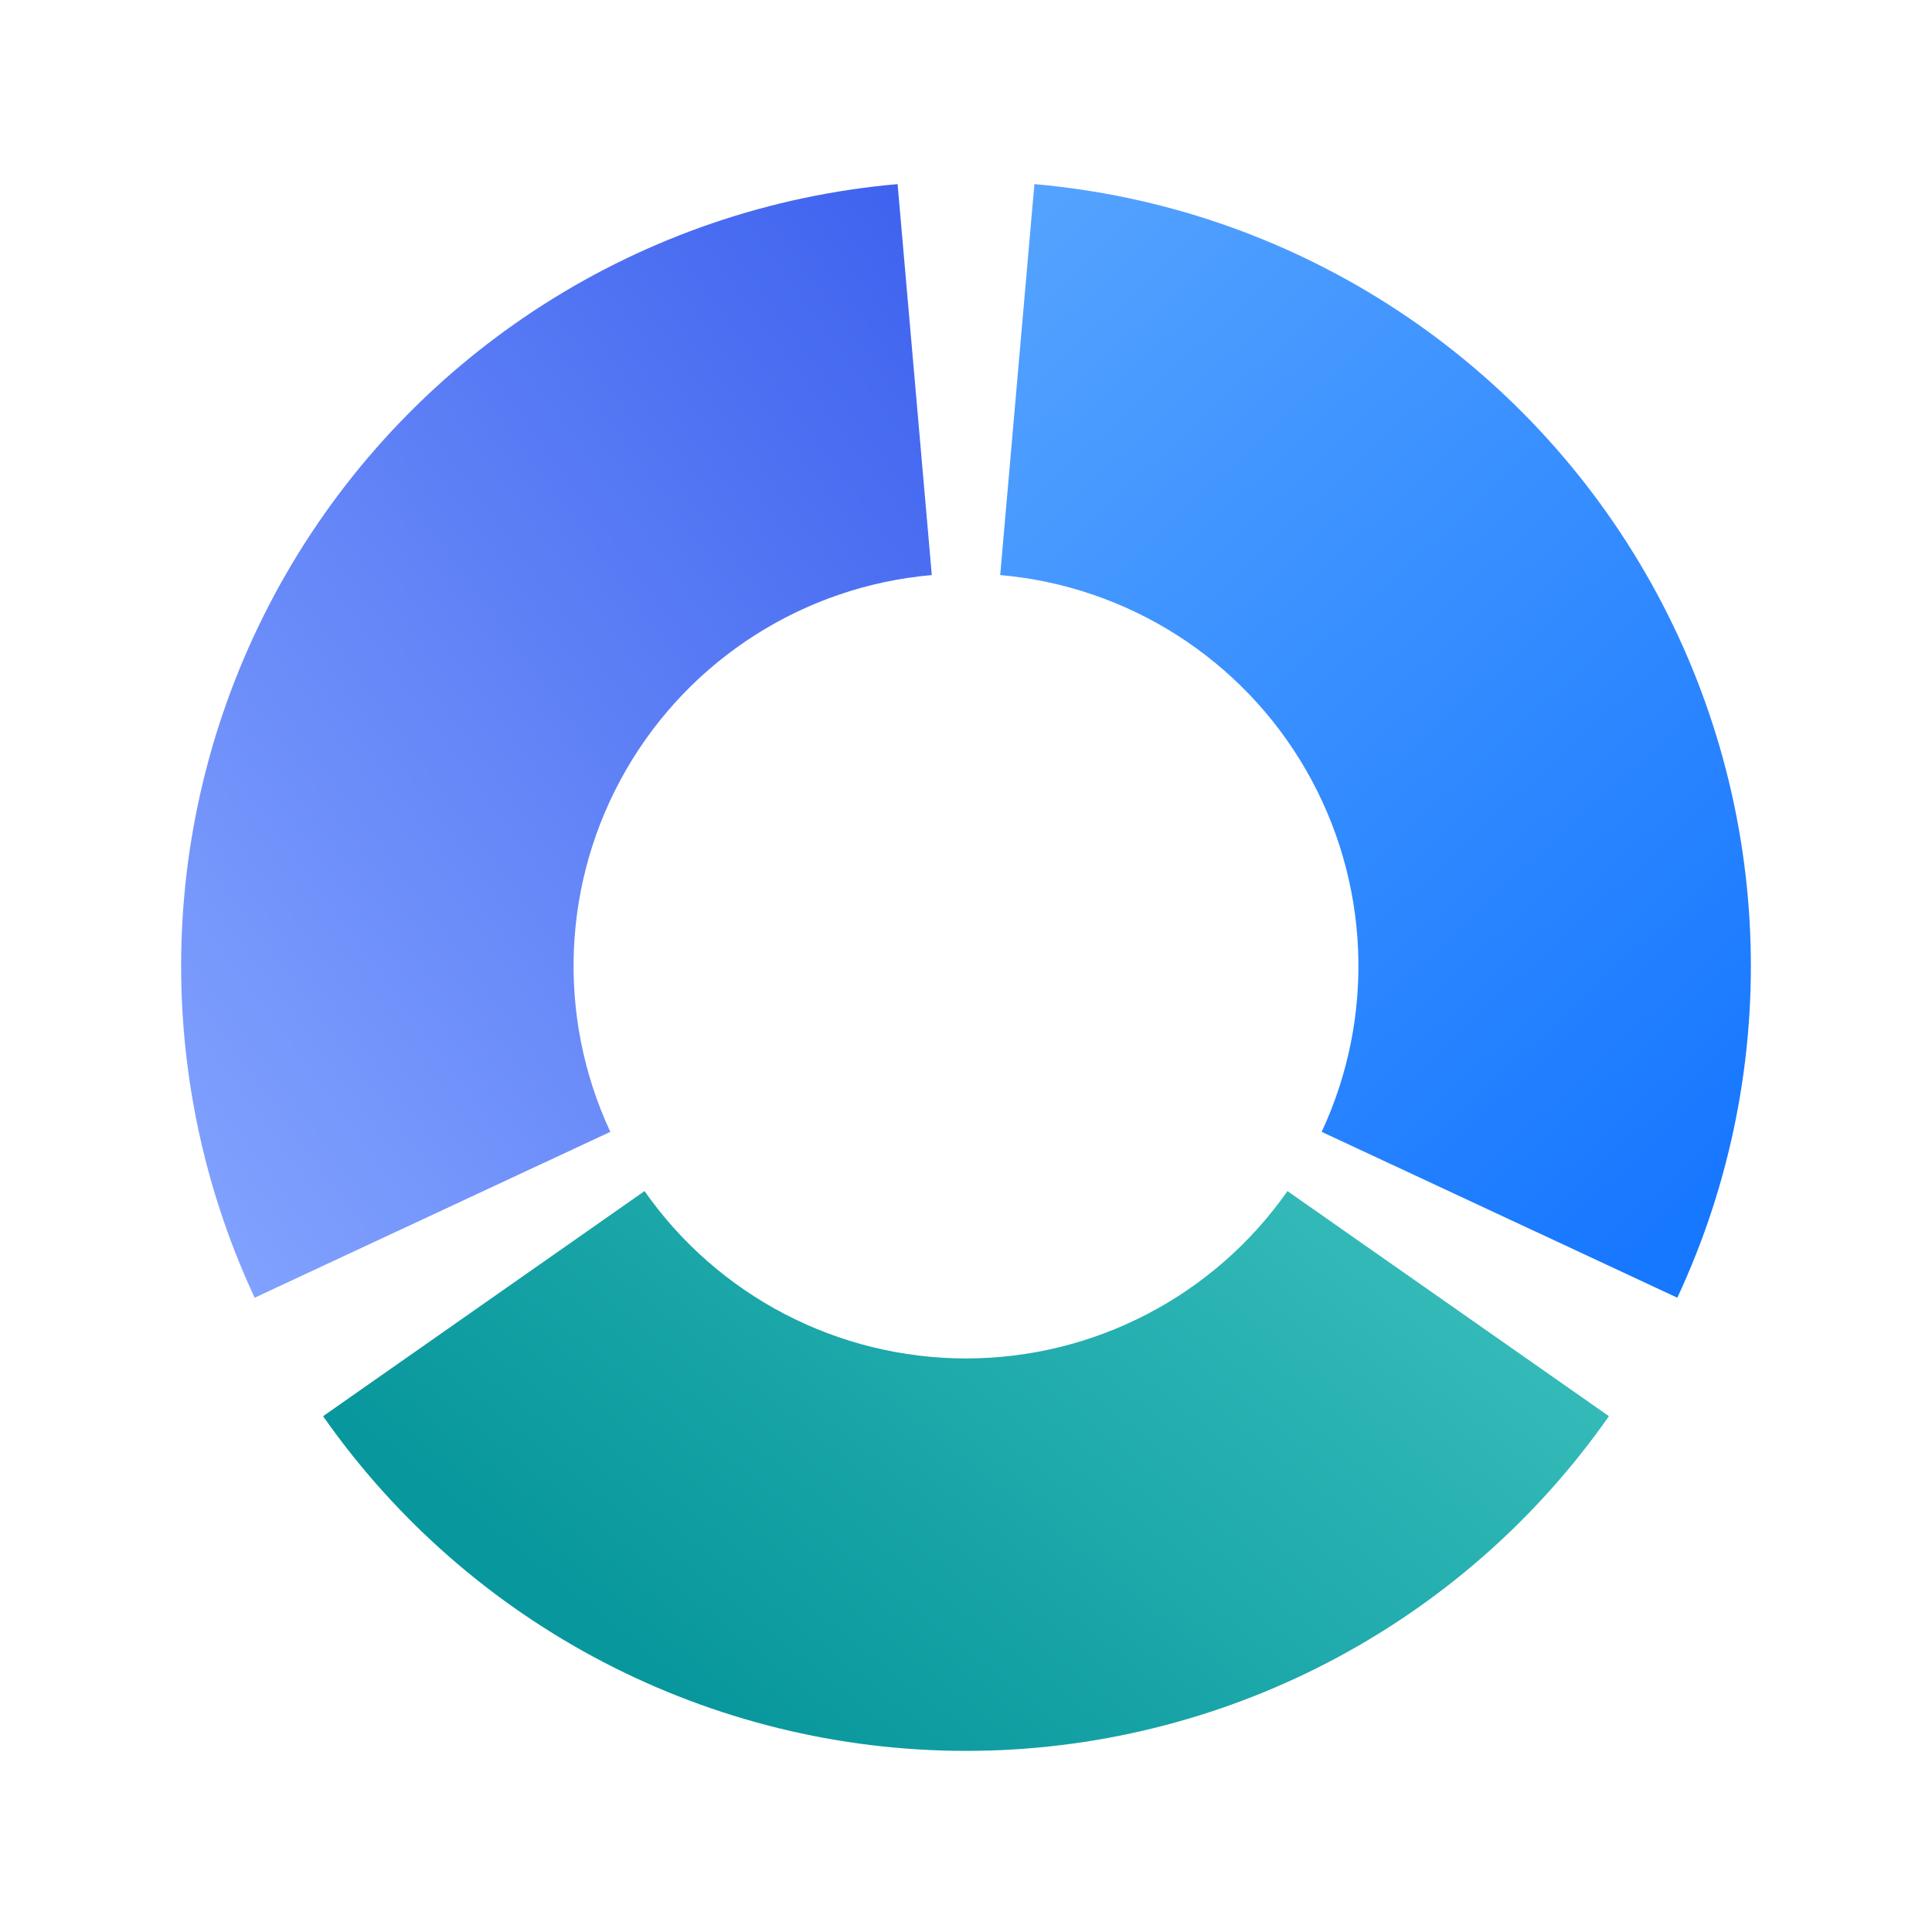
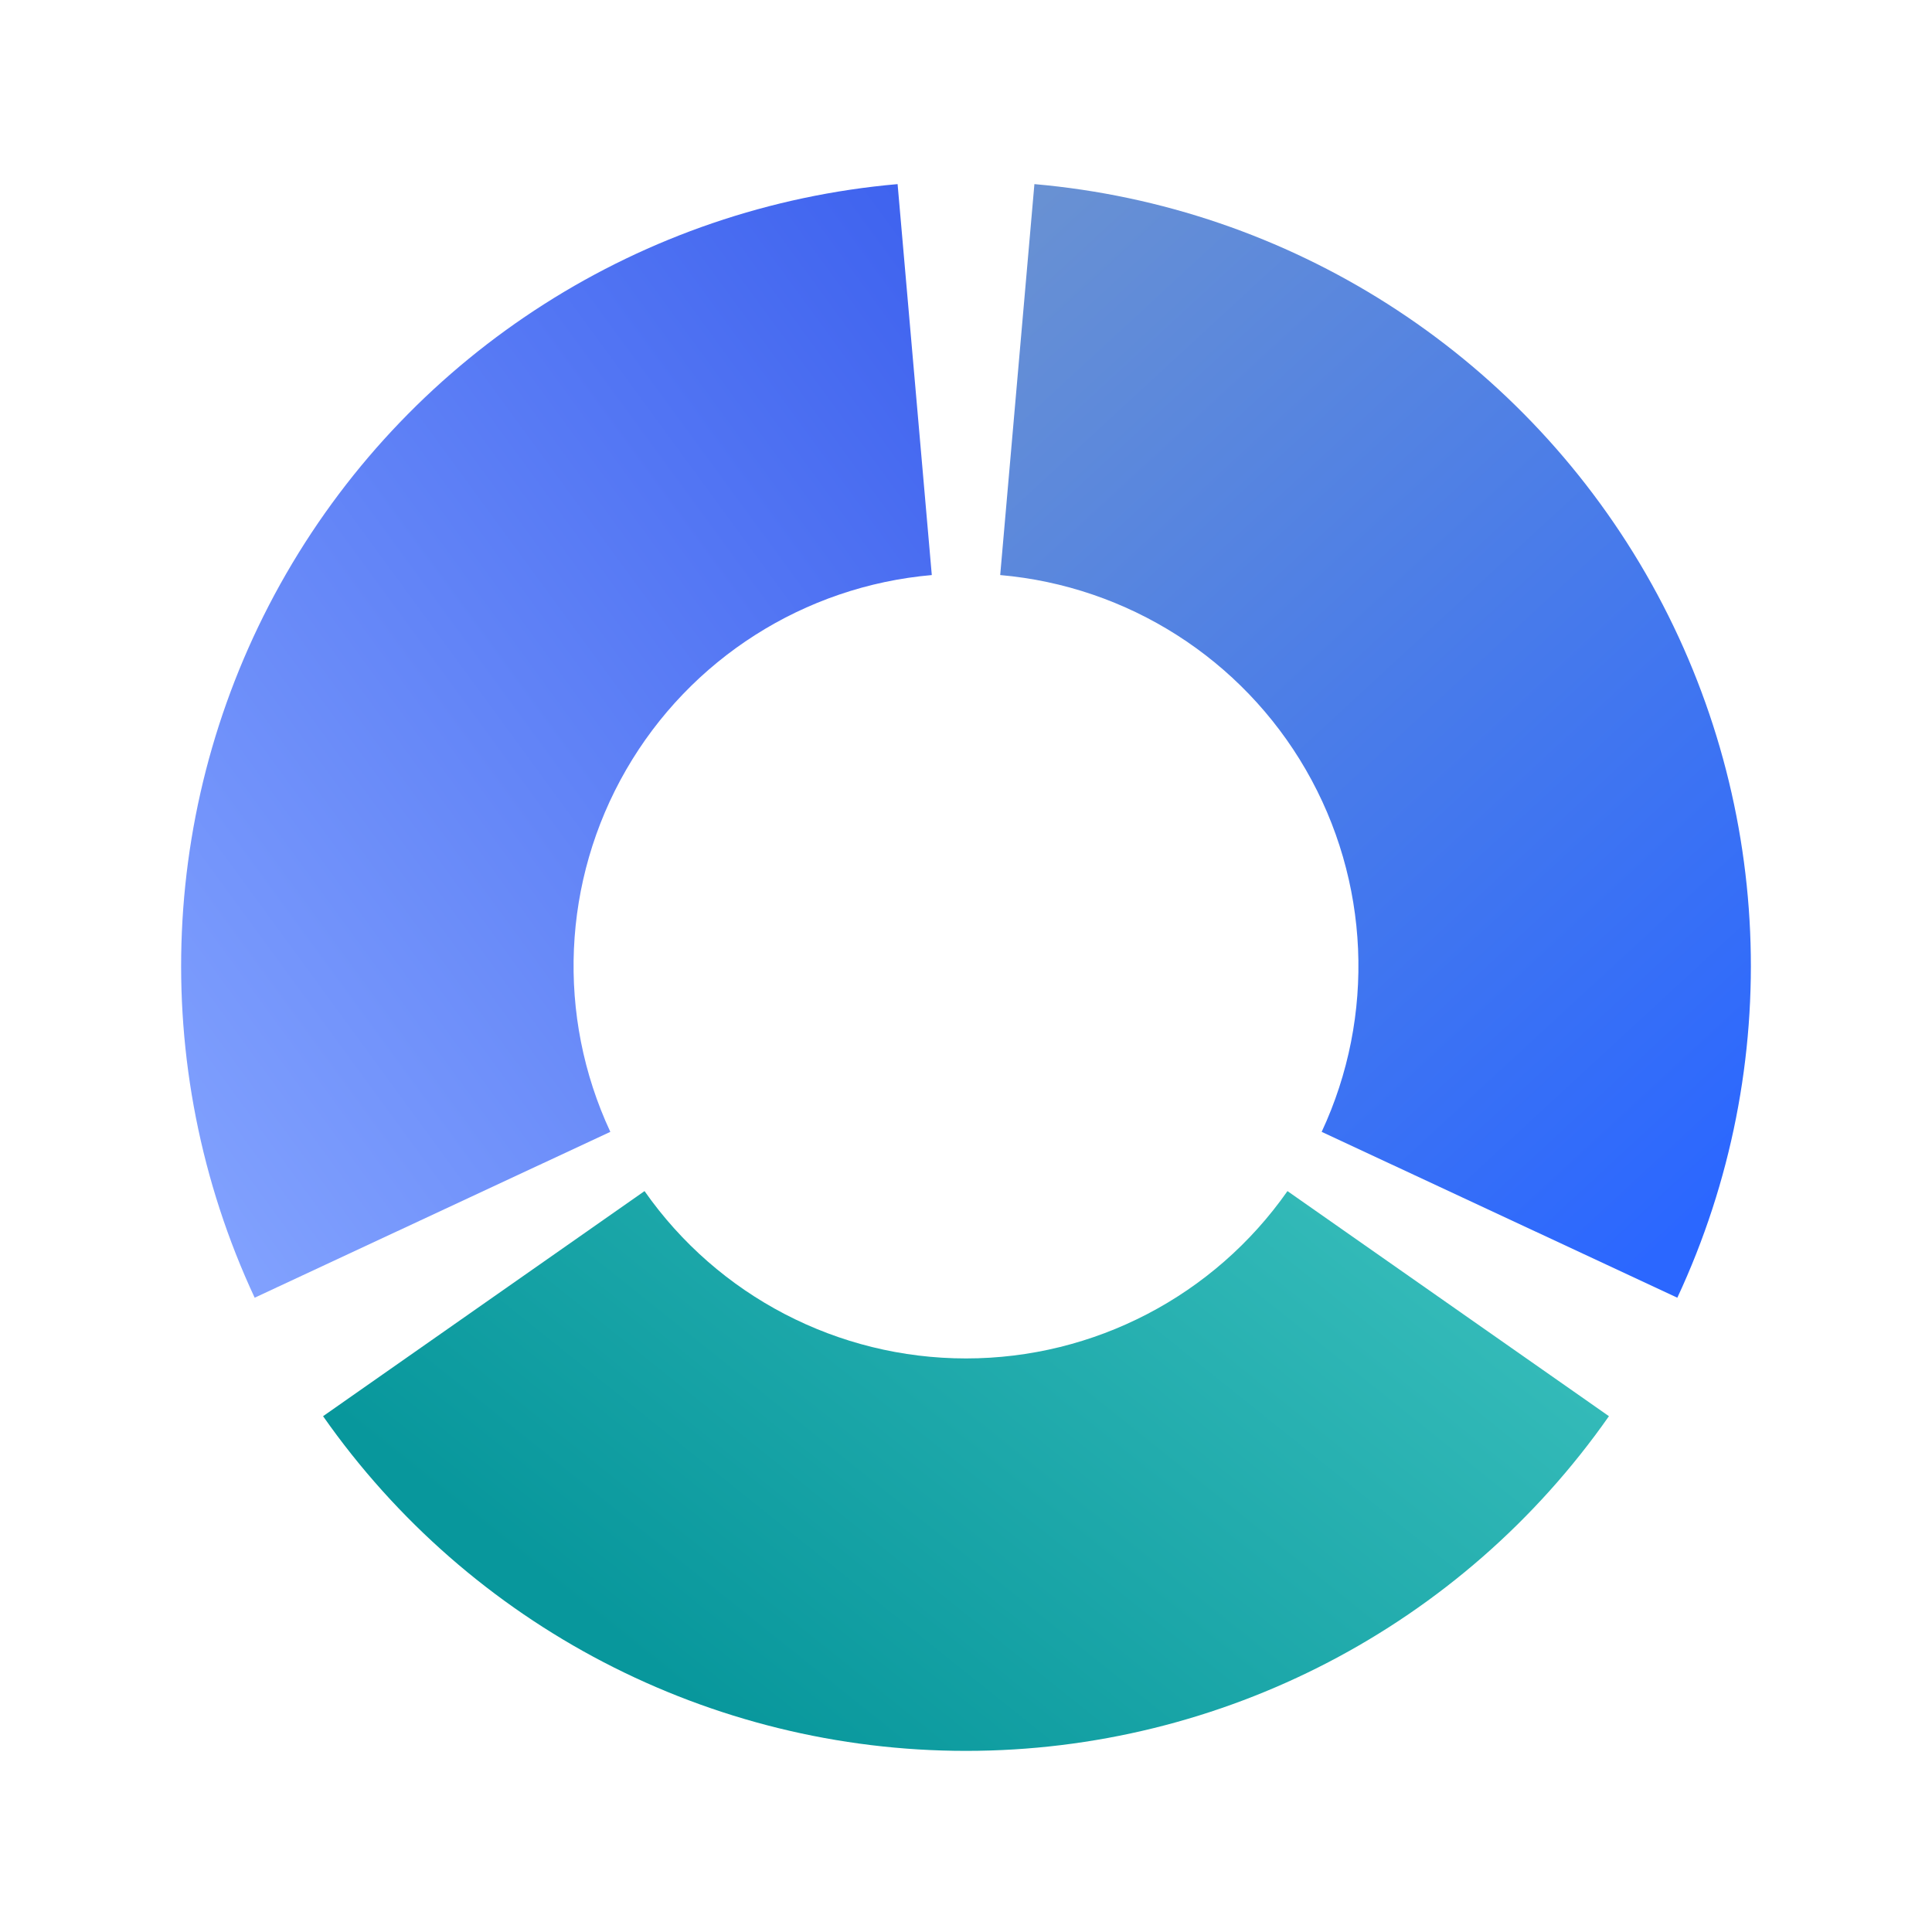
<svg xmlns="http://www.w3.org/2000/svg" width="128" height="128" viewBox="0 0 128 128" fill="none">
  <defs>
    <linearGradient id="tqMark" x1="24" y1="18" x2="96" y2="96" gradientUnits="userSpaceOnUse">
-       <stop stop-color="#69b1ff" />
-       <stop offset="1" stop-color="#1677ff" />
+       <stop stop-color="#7d9fc4" />
+       <stop offset="1" stop-color="#2B67FF" />
    </linearGradient>
    <linearGradient id="tqPortfolio" x1="104" y1="28" x2="40" y2="108" gradientUnits="userSpaceOnUse">
      <stop stop-color="#5cdbd3" />
      <stop offset="1" stop-color="#08979c" />
    </linearGradient>
    <linearGradient id="tqQuality" x1="18" y1="96" x2="100" y2="36" gradientUnits="userSpaceOnUse">
      <stop stop-color="#85a5ff" />
      <stop offset="1" stop-color="#2f54eb" />
    </linearGradient>
  </defs>
  <path fill="url(#tqMark)" d="M 68.532 12.198 A 52.0 52.0 0 0 1 111.128 85.976 L 87.564 74.988 A 26.0 26.0 0 0 0 66.266 38.099 Z" />
  <path fill="url(#tqPortfolio)" d="M 106.596 93.826 A 52.0 52.0 0 0 1 21.404 93.826 L 42.702 78.913 A 26.0 26.0 0 0 0 85.298 78.913 Z" />
  <path fill="url(#tqQuality)" d="M 16.872 85.976 A 52.0 52.0 0 0 1 59.468 12.198 L 61.734 38.099 A 26.0 26.0 0 0 0 40.436 74.988 Z" />
</svg>
